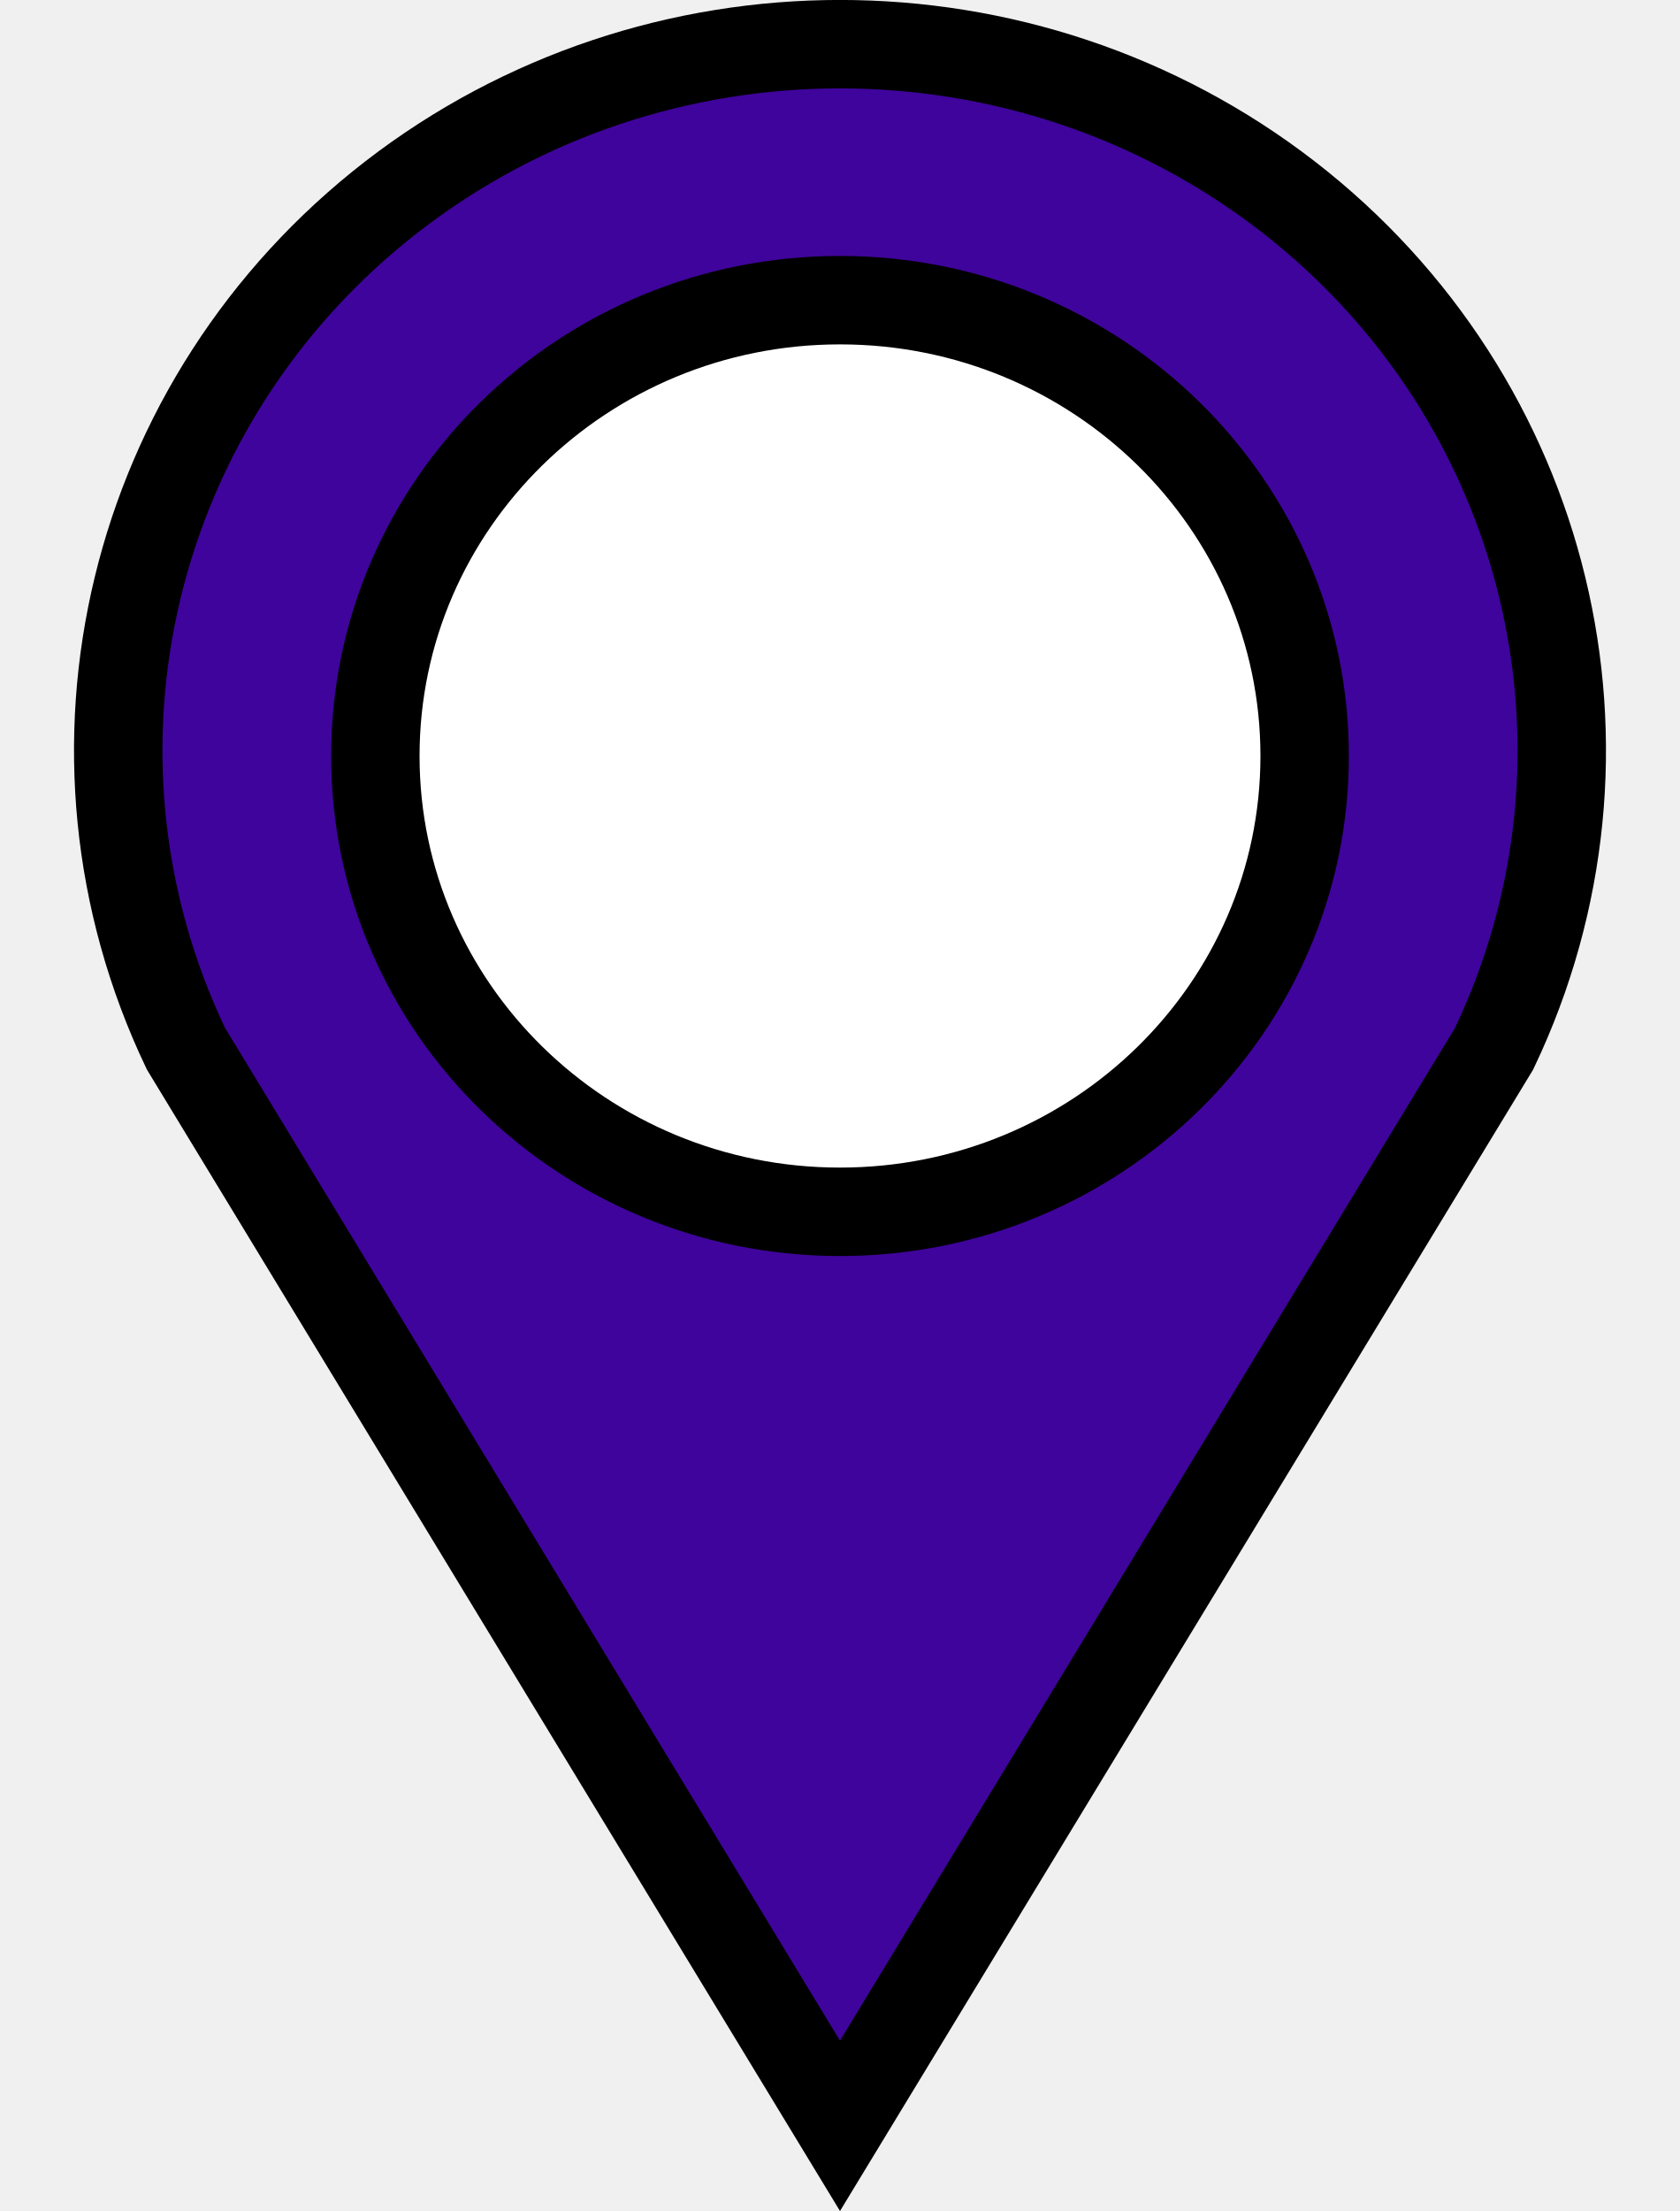
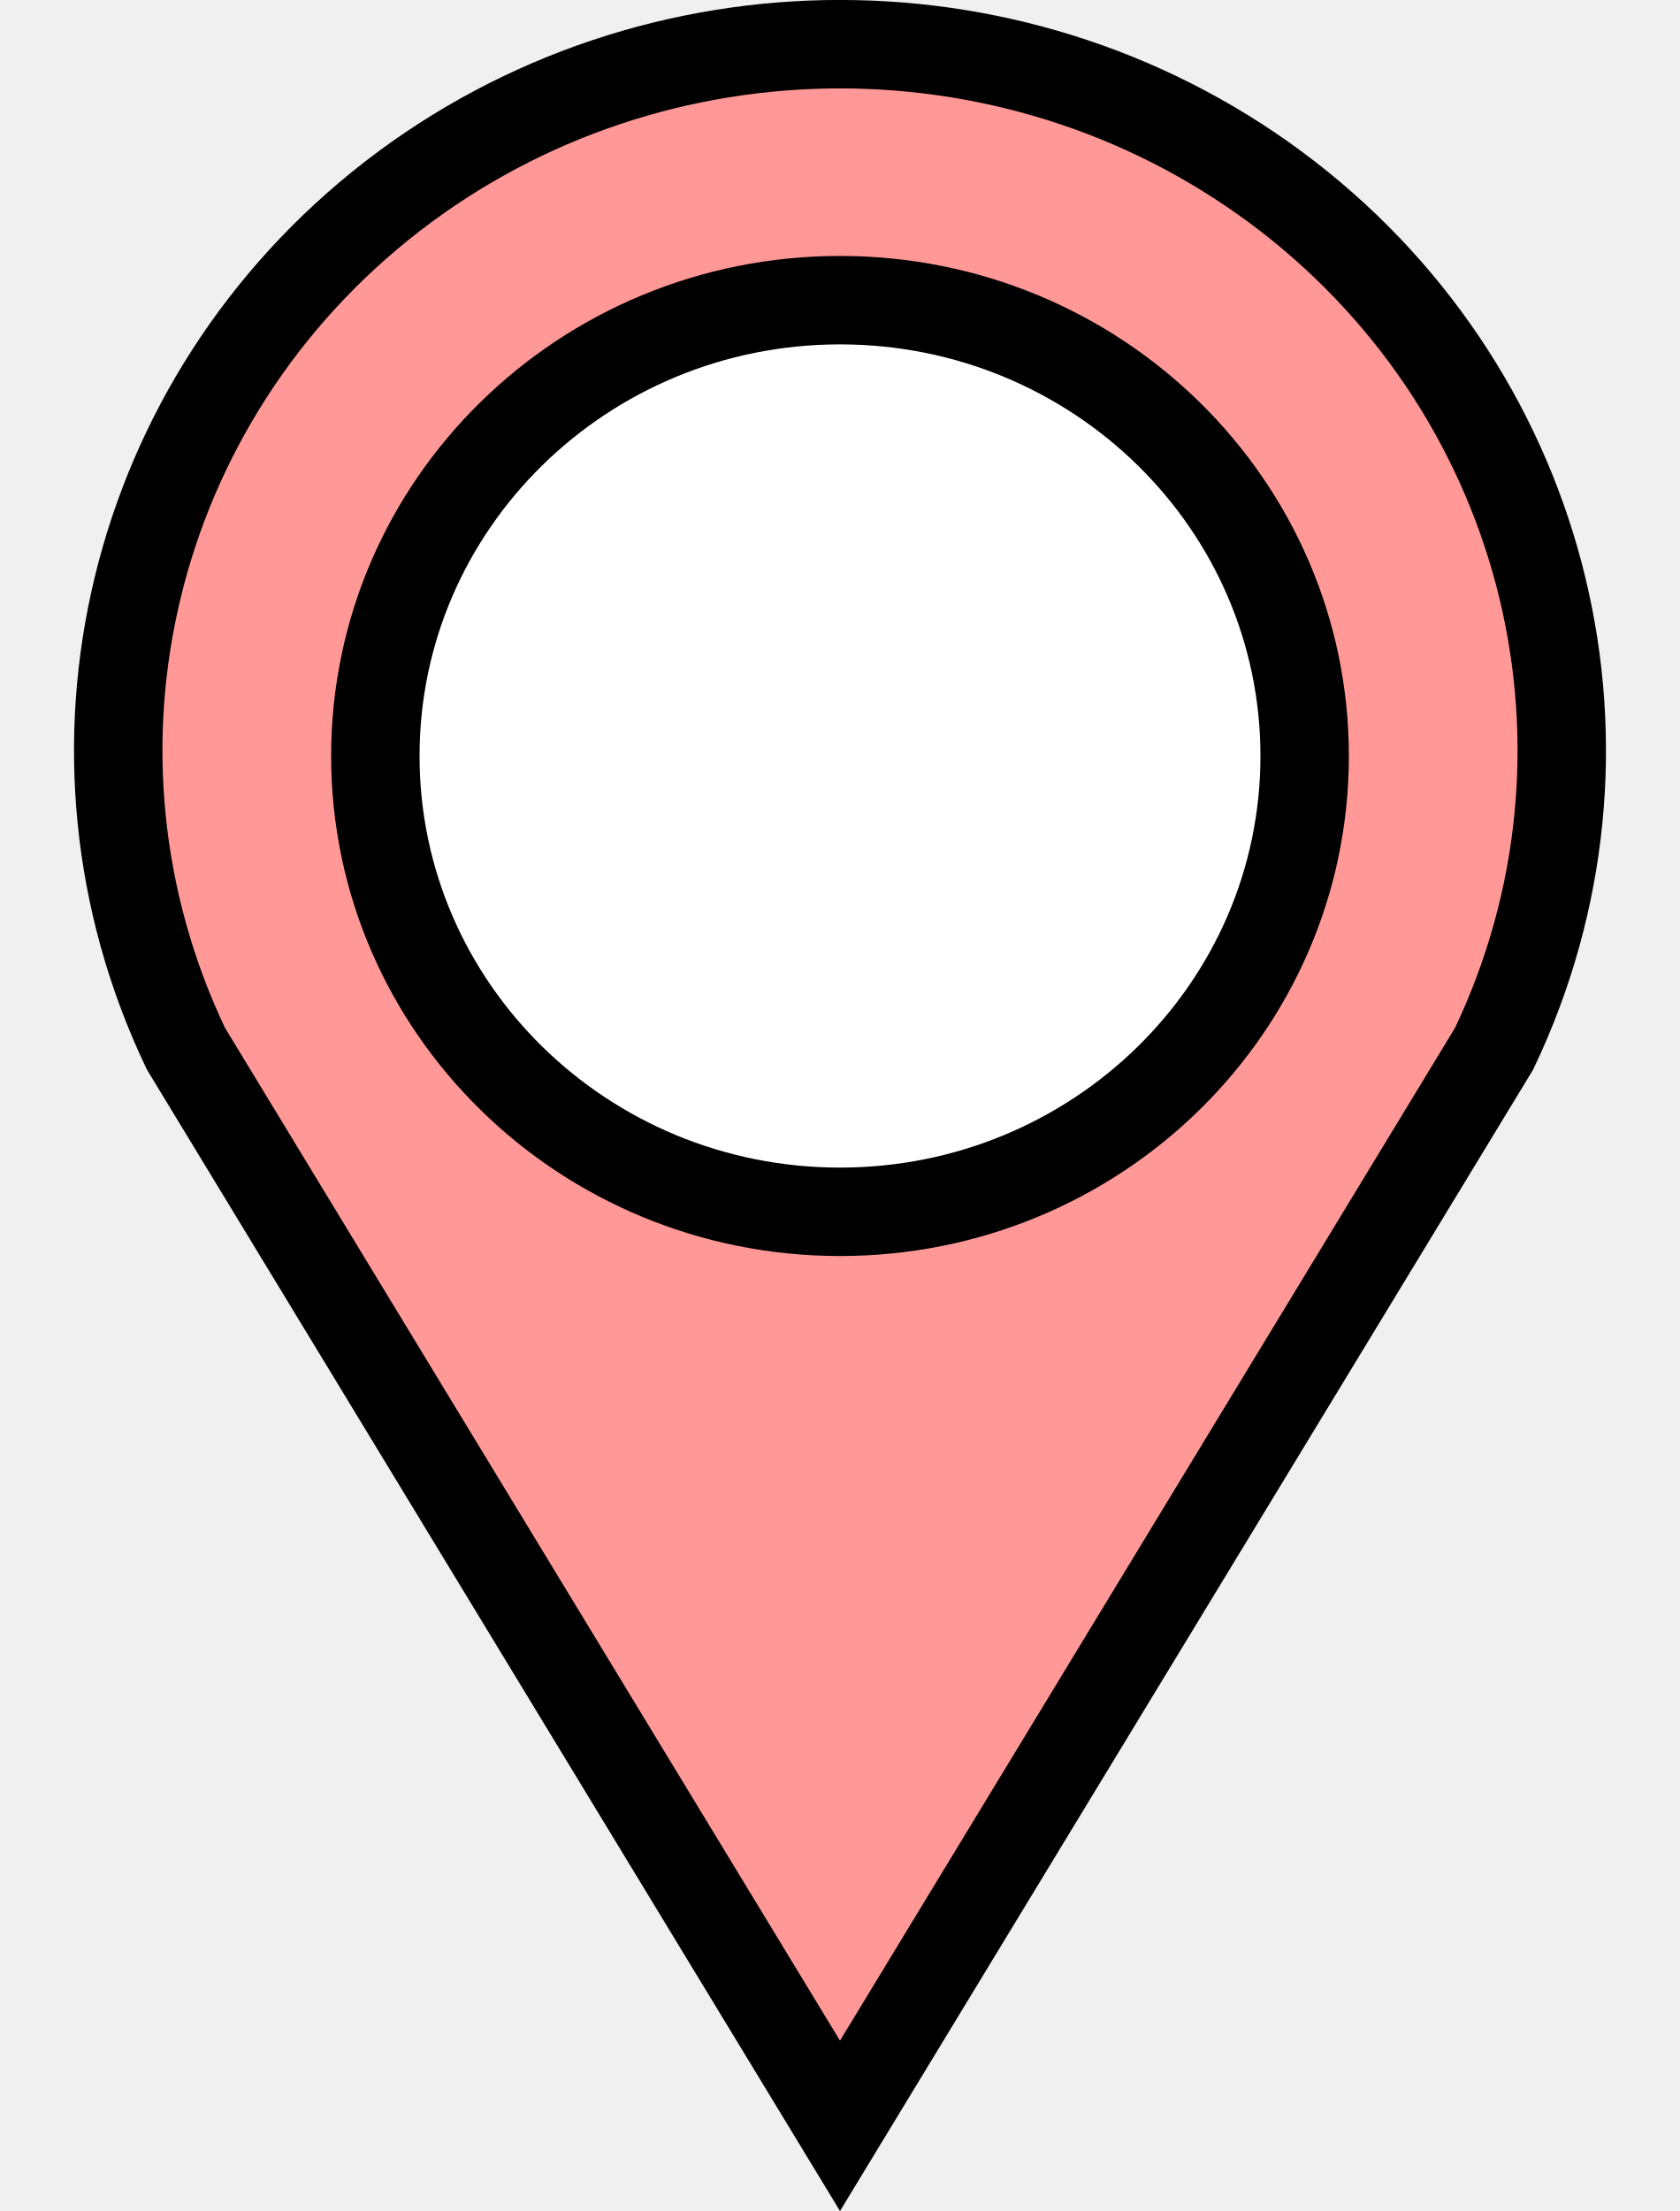
<svg xmlns="http://www.w3.org/2000/svg" height="25" viewBox="0 0 19 25" width="19">
-   <path d="M2.102 11.856C.504 8.504 1.47 4.516 4.437 2.22c2.968-2.294 7.158-2.294 10.126 0 2.967 2.296 3.933 6.284 2.335 9.637L9.5 24.037z" fill="#3f049c" stroke="#000" />
+   <path d="M2.102 11.856C.504 8.504 1.47 4.516 4.437 2.22c2.968-2.294 7.158-2.294 10.126 0 2.967 2.296 3.933 6.284 2.335 9.637L9.5 24.037z" fill="#ff9896" stroke="#000" />
  <path d="M14.755 8.55A5.255 5.154 0 0 1 9.5 13.702 5.255 5.154 0 0 1 4.245 8.55 5.255 5.154 0 0 1 9.5 3.394a5.255 5.154 0 0 1 5.255 5.154z" fill="#ffffff" stroke="#000" />
</svg>
